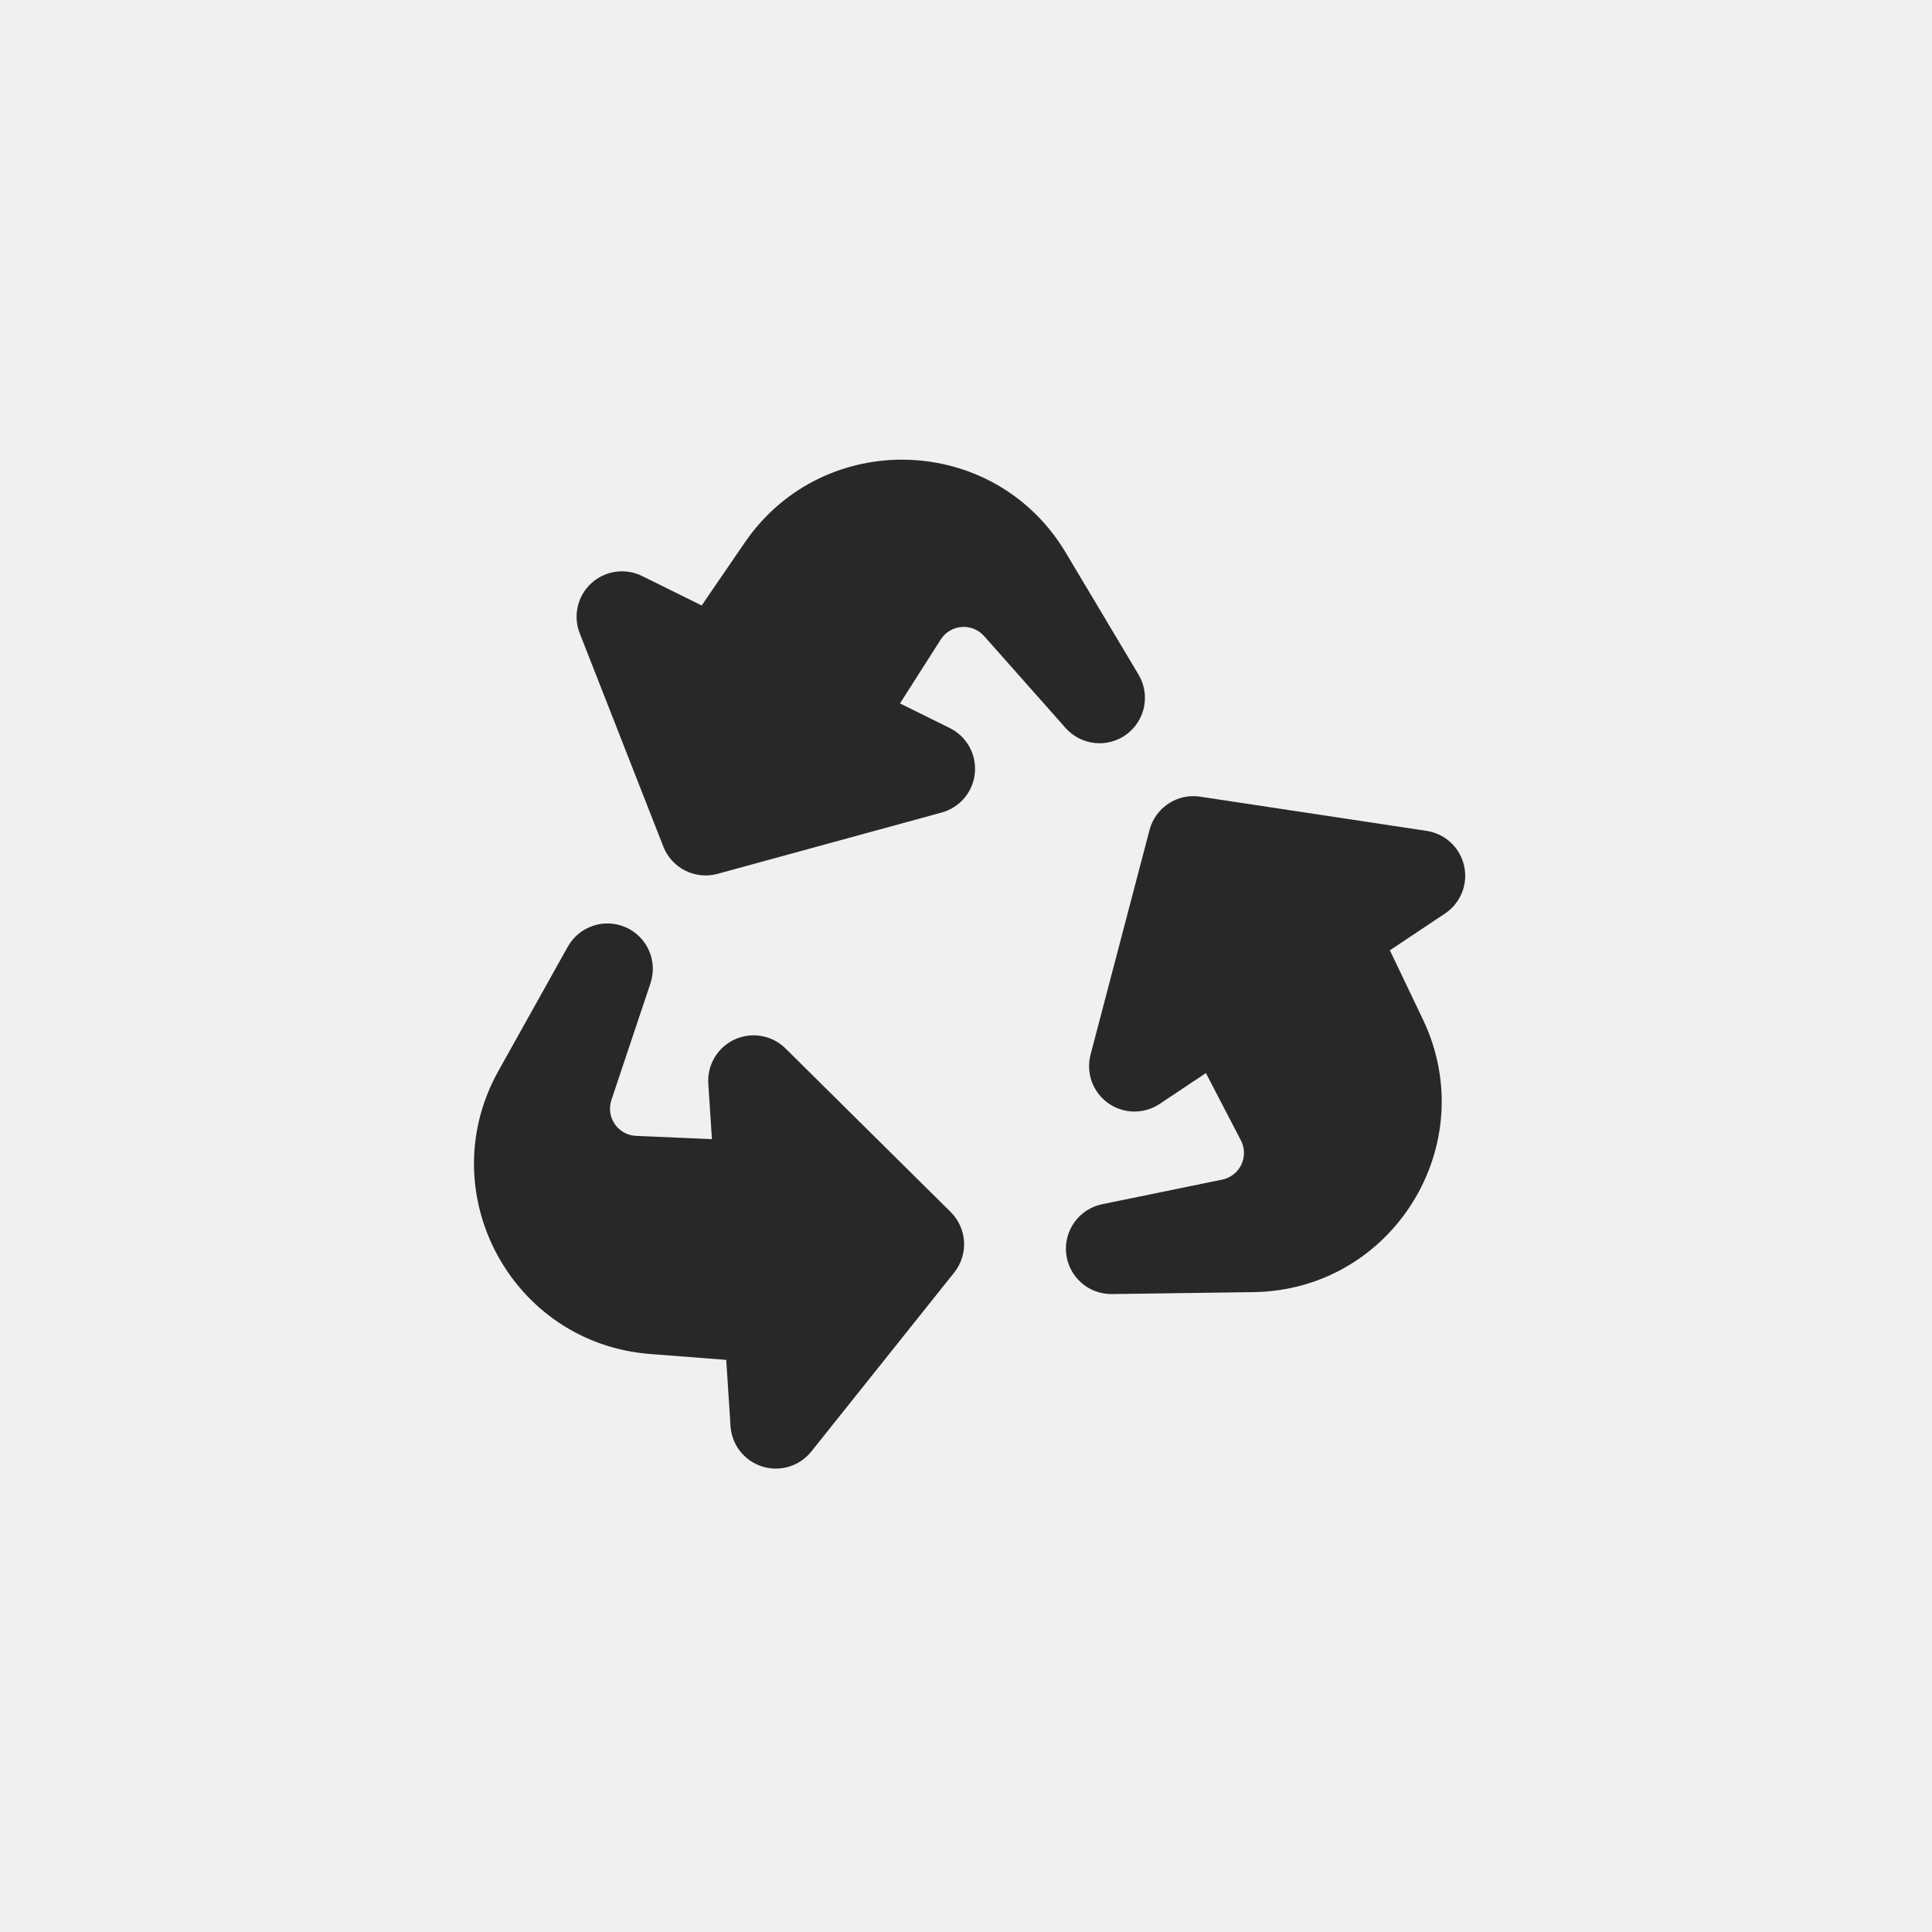
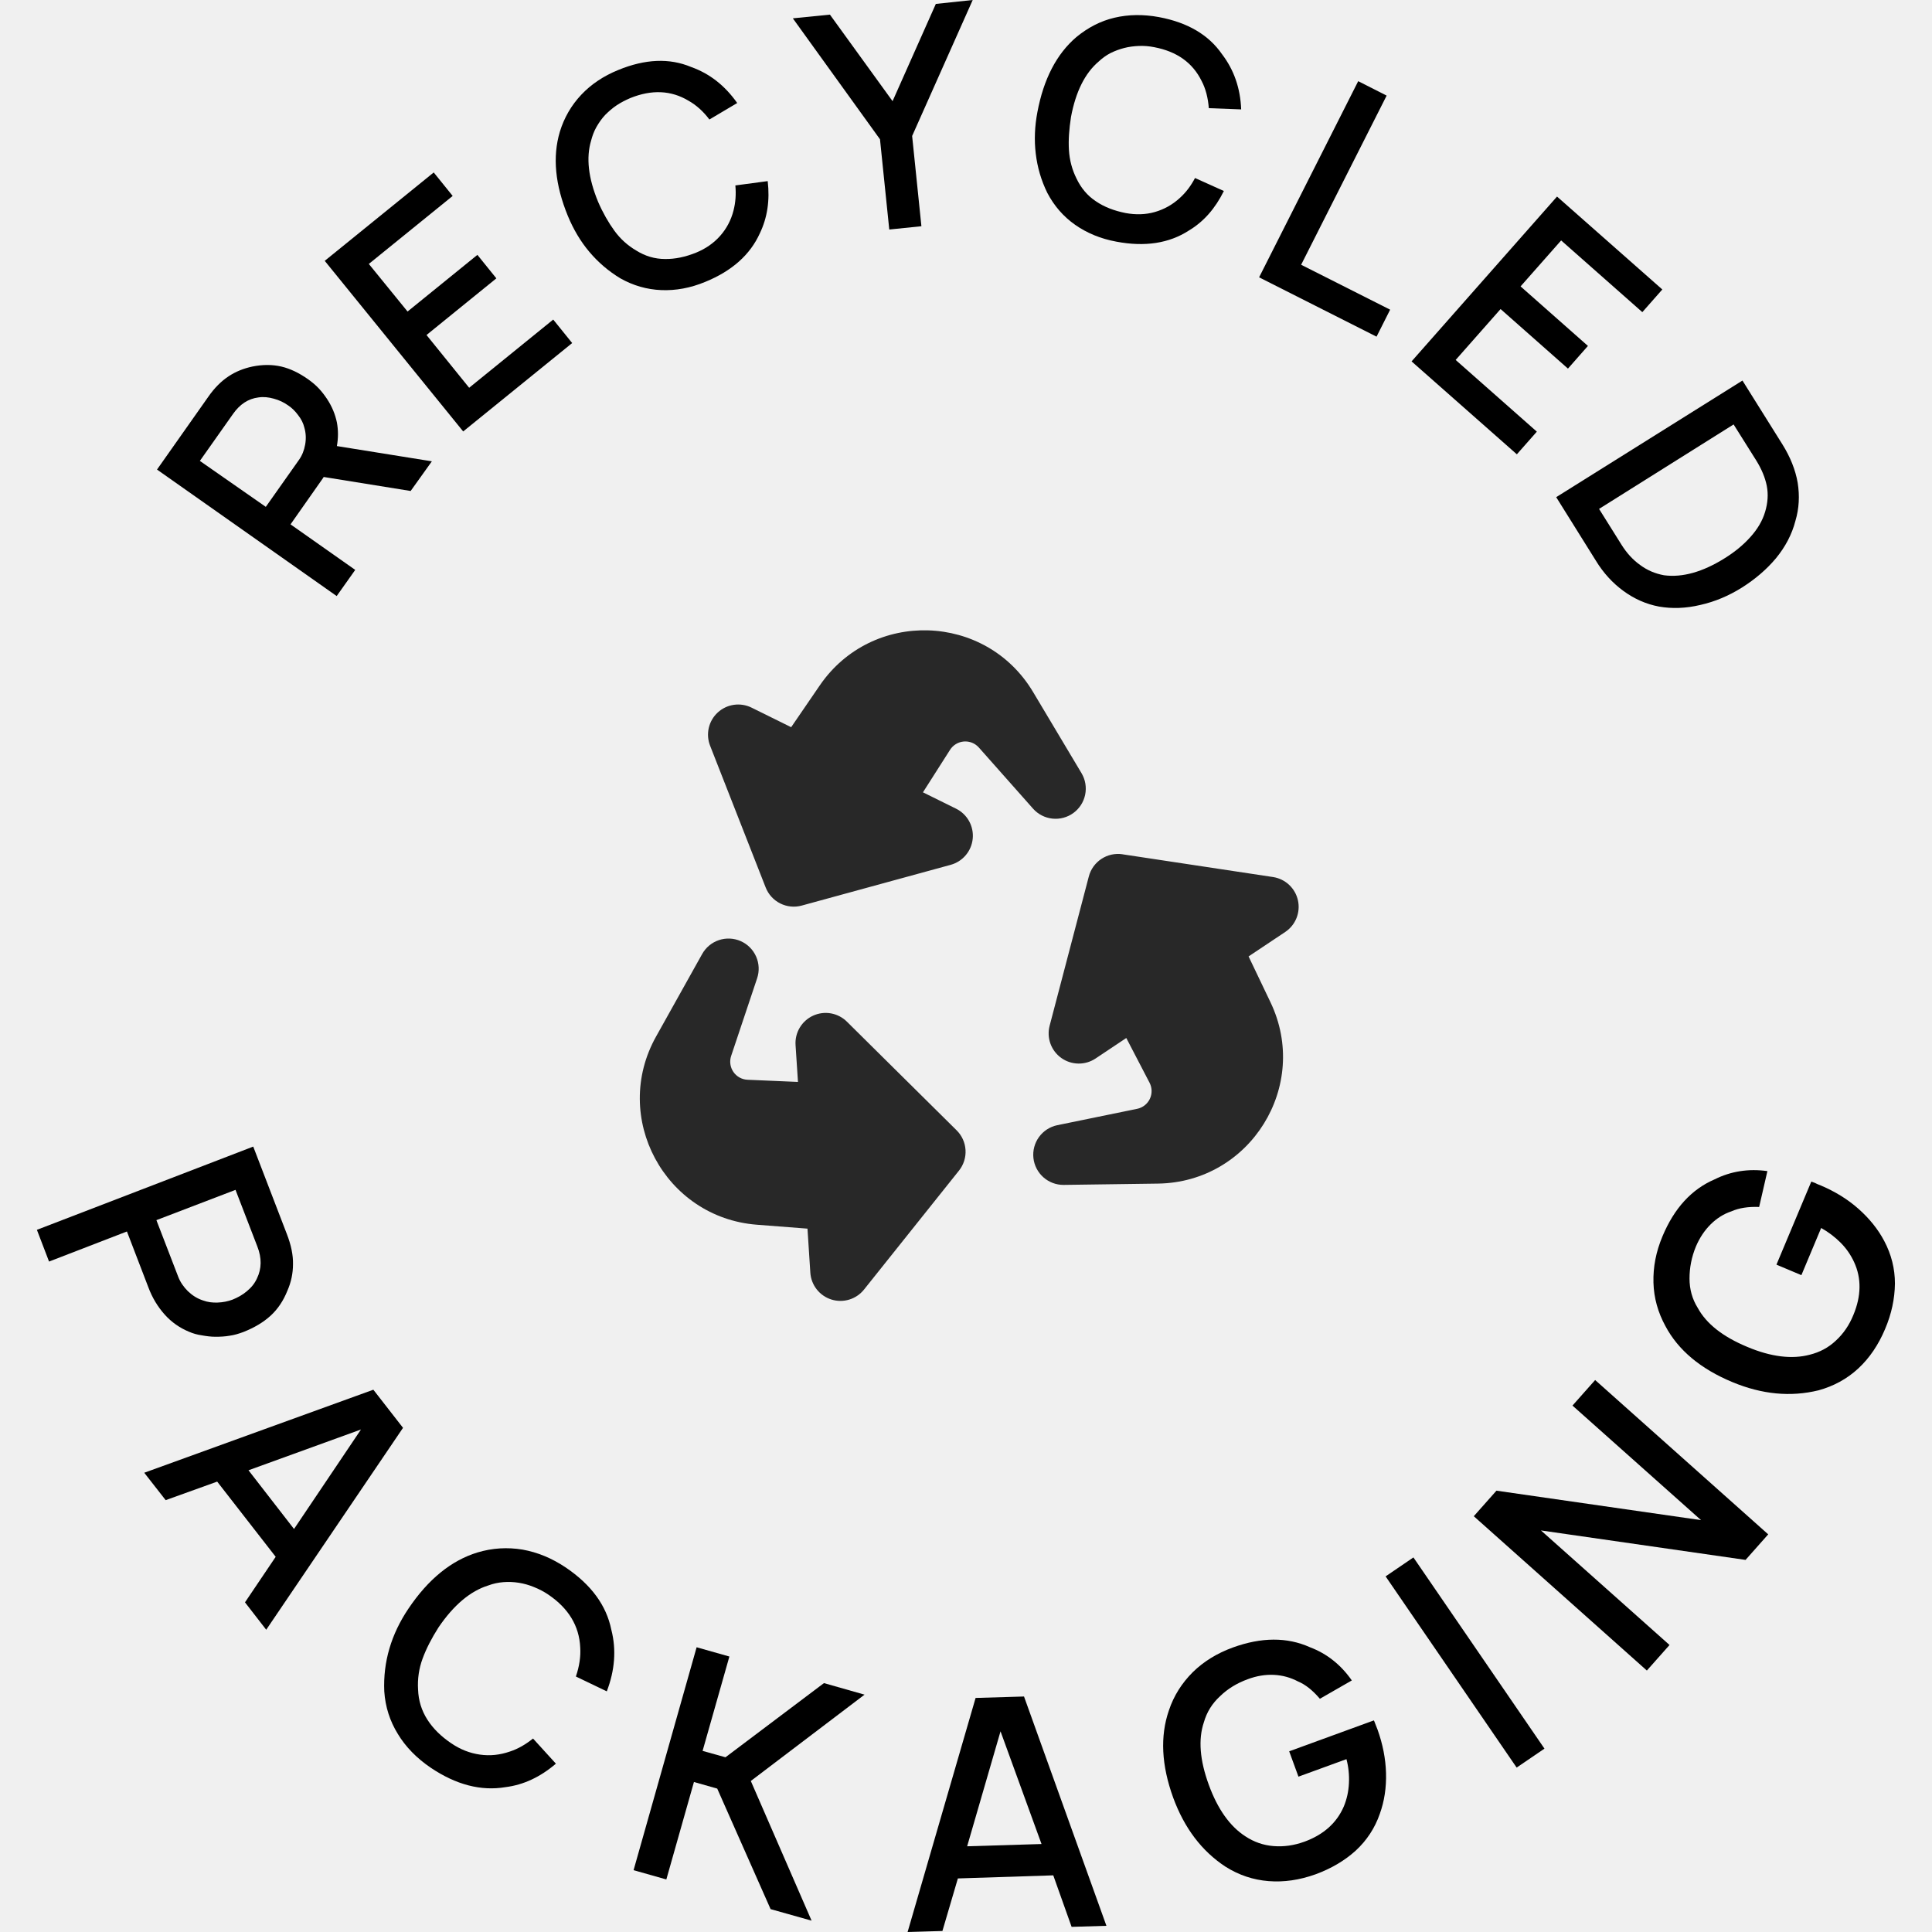
- <svg xmlns="http://www.w3.org/2000/svg" width="950" height="950" viewBox="0 0 950 950" fill="none">
-   <path fill-rule="evenodd" clip-rule="evenodd" d="M524.071 271.786C489.071 213 404.893 210.357 366.214 266.786L345.036 297.714L315.75 283.25C311.709 281.248 307.157 280.517 302.693 281.153C298.229 281.789 294.062 283.762 290.741 286.812C287.421 289.862 285.101 293.847 284.089 298.241C283.077 302.635 283.419 307.233 285.071 311.428L326.178 416.286C328.187 421.418 332.024 425.625 336.95 428.098C341.875 430.57 347.541 431.133 352.857 429.678L463.036 399.536C467.401 398.34 471.3 395.845 474.215 392.382C477.13 388.92 478.923 384.652 479.357 380.147C479.791 375.641 478.845 371.111 476.644 367.155C474.444 363.2 471.093 360.007 467.036 358L442.536 345.893L462.571 314.464C463.683 312.713 465.186 311.245 466.962 310.174C468.737 309.103 470.738 308.459 472.805 308.293C474.872 308.126 476.949 308.442 478.873 309.216C480.798 309.989 482.516 311.199 483.893 312.75L524 358C527.692 362.145 532.795 364.766 538.315 365.351C543.835 365.937 549.375 364.444 553.854 361.165C558.333 357.886 561.43 353.056 562.54 347.618C563.649 342.179 562.693 336.522 559.857 331.75L524.071 271.786ZM590.143 391.714C584.703 390.899 579.153 392.122 574.559 395.147C569.965 398.172 566.65 402.788 565.25 408.107L536.25 518.571C535.099 522.95 535.307 527.575 536.846 531.833C538.385 536.091 541.183 539.78 544.868 542.411C548.553 545.042 552.95 546.49 557.477 546.563C562.004 546.637 566.446 545.332 570.214 542.821L592.964 527.643L610.178 560.75C611.132 562.587 611.646 564.619 611.682 566.688C611.718 568.757 611.274 570.806 610.384 572.675C609.495 574.543 608.185 576.18 606.557 577.458C604.929 578.735 603.026 579.617 601 580.036L541.75 592.178C536.355 593.34 531.581 596.459 528.35 600.933C525.12 605.407 523.661 610.919 524.256 616.406C524.851 621.892 527.457 626.964 531.571 630.642C535.686 634.32 541.017 636.343 546.536 636.321L616.393 635.357C684.786 634.393 729.178 562.857 699.607 501.143L683.428 467.286L710.571 449.178C714.306 446.678 717.199 443.109 718.872 438.938C720.545 434.766 720.919 430.187 719.947 425.8C718.974 421.412 716.7 417.42 713.421 414.346C710.143 411.272 706.013 409.259 701.571 408.571L590.214 391.75L590.143 391.714ZM469.214 625.714C472.644 621.404 474.359 615.978 474.03 610.479C473.7 604.981 471.349 599.798 467.428 595.928L386.286 515.571C383.068 512.376 378.954 510.237 374.49 509.438C370.027 508.639 365.426 509.219 361.3 511.1C357.174 512.98 353.718 516.073 351.393 519.966C349.069 523.859 347.985 528.368 348.286 532.893L350.071 560.143L312.786 558.536C310.71 558.45 308.682 557.882 306.864 556.877C305.045 555.873 303.485 554.459 302.307 552.747C301.129 551.036 300.366 549.074 300.077 547.016C299.788 544.959 299.982 542.862 300.643 540.893L319.821 483.571C321.616 478.289 321.367 472.526 319.124 467.418C316.882 462.309 312.807 458.226 307.704 455.972C302.6 453.718 296.838 453.458 291.551 455.241C286.265 457.024 281.838 460.722 279.143 465.607L245.071 526.607C211.714 586.321 251.5 660.536 319.714 665.786L357.107 668.678L359.214 701.25C359.503 705.745 361.146 710.047 363.925 713.591C366.705 717.136 370.492 719.756 374.788 721.109C379.084 722.461 383.69 722.482 387.998 721.168C392.307 719.855 396.117 717.269 398.928 713.75L469.214 625.714Z" fill="#282828" />
+ <svg xmlns="http://www.w3.org/2000/svg" width="1152" height="1152" viewBox="0 0 1152 1152" fill="none">
+   <g clip-path="url(#clip0_152_515)">
+     <path d="M244.857 292.761L193.012 284.407L192.644 285.021L173.233 312.663L211.809 339.814L200.752 355.416L93.624 279.984L124.091 236.739C127.9 231.211 132.077 227.157 136.377 224.331C140.677 221.505 145.345 219.663 150.505 218.557C156.648 217.328 162.299 217.328 167.704 218.557C172.987 219.785 178.393 222.365 183.921 226.297C186.132 227.894 188.221 229.614 190.064 231.579C191.907 233.545 193.504 235.634 194.978 237.845C196.452 240.056 197.681 242.391 198.664 244.725C199.646 247.059 200.383 249.516 200.875 251.85C201.735 256.519 201.735 261.187 200.875 265.978L257.51 275.07L244.857 292.761ZM158.49 302.22L178.27 274.21C180.113 271.63 181.341 268.558 181.955 265.118C182.57 261.679 182.447 258.239 181.464 254.922C180.85 252.342 179.621 249.885 177.778 247.55C176.058 245.216 174.093 243.251 171.881 241.776C169.301 239.933 166.476 238.582 163.282 237.722C160.21 236.862 157.139 236.494 154.068 236.985C148.048 237.722 143.011 241.039 138.957 246.813L119.177 274.824L158.49 302.22Z" fill="black" />
+     <path d="M219.918 157.376L243.014 185.755L284.662 151.97L295.964 165.975L254.317 199.76L279.747 231.211L329.872 190.546L341.174 204.552L276.185 257.256L193.627 155.533L258.617 102.829L269.919 116.834L219.918 157.376Z" fill="black" />
+     <path d="M457.762 107.989C459.113 119.537 457.516 129.857 453.093 139.071C447.319 151.847 436.508 161.553 420.537 168.064C411.692 171.75 402.846 173.347 394.246 172.978C385.647 172.61 377.538 170.275 369.921 165.976C362.796 161.676 356.653 156.393 351.37 150.127C346.088 143.862 341.911 136.736 338.594 128.751C330.977 110.2 329.38 93.492 333.802 78.626C336.382 70.15 340.682 62.778 346.579 56.513C352.476 50.247 359.847 45.333 368.57 41.77C384.664 35.136 399.16 34.522 412.06 39.928C423.117 43.859 432.208 50.984 439.579 61.427L422.994 71.255C419.308 66.341 415.131 62.656 410.586 60.076C400.143 53.81 388.595 53.319 375.818 58.478C372.993 59.707 370.29 61.058 367.71 62.778C365.13 64.498 362.919 66.464 360.83 68.552C358.864 70.641 357.144 73.098 355.67 75.678C354.196 78.258 353.213 80.961 352.476 83.786C349.405 93.983 350.756 106.146 356.653 120.397C359.479 126.908 362.796 132.682 366.358 137.596C369.921 142.511 374.344 146.442 379.381 149.39C384.664 152.707 390.438 154.427 396.458 154.427C402.477 154.55 408.743 153.199 415.131 150.619C420.783 148.285 425.574 144.968 429.383 140.668C433.191 136.368 435.894 131.331 437.368 125.557C438.597 120.765 438.965 115.851 438.474 110.569L457.762 107.989Z" fill="black" />
+     <path d="M580.001 0L543.882 81.084L549.411 134.893L530.246 136.859L524.717 83.049L472.75 10.934L494.864 8.723L532.211 60.321L558.011 2.334L580.001 0Z" fill="black" />
+     <path d="M729.76 113.885C724.601 124.328 717.721 132.191 708.875 137.473C697.081 145.09 682.707 147.302 665.754 144.108C656.294 142.388 648.063 138.948 641.06 134.034C634.057 129.119 628.529 122.731 624.475 114.991C620.789 107.497 618.578 99.757 617.595 91.649C616.612 83.541 616.981 75.186 618.578 66.832C622.263 47.176 630.003 32.188 641.797 22.114C648.677 16.462 656.171 12.531 664.525 10.565C672.879 8.6 681.725 8.477 691.061 10.197C708.138 13.391 720.669 20.762 728.655 32.311C735.78 41.648 739.589 52.581 740.08 65.235L720.792 64.498C720.301 58.356 718.949 52.95 716.492 48.282C711.087 37.348 701.75 30.713 688.236 28.134C685.164 27.519 682.093 27.274 679.145 27.396C676.073 27.519 673.125 27.888 670.299 28.625C667.474 29.362 664.771 30.345 662.068 31.696C659.488 33.048 657.154 34.768 655.065 36.733C646.957 43.613 641.429 54.67 638.603 69.781C637.497 76.906 637.006 83.418 637.374 89.438C637.743 95.457 639.217 101.109 641.92 106.514C644.623 112.166 648.431 116.711 653.468 120.028C658.505 123.468 664.402 125.679 671.159 127.031C677.179 128.137 683.076 128.014 688.604 126.417C694.133 124.819 699.047 122.117 703.47 118.063C707.155 114.745 710.104 110.814 712.561 106.146L729.76 113.885Z" fill="black" />
+     <path d="M826.815 57.004L775.831 157.867L828.904 184.649L820.795 200.743L750.769 165.361L809.861 48.404L826.815 57.004Z" fill="black" />
+     <path d="M930.872 143.37L906.67 170.767L946.843 206.272L934.927 219.786L894.754 184.281L867.971 214.626L916.376 257.379L904.459 270.893L841.681 215.486L928.415 117.203L991.194 172.61L979.277 186.124L930.872 143.37Z" fill="black" />
+     <path d="M1070.56 310.574C1068.47 318.683 1064.54 326.054 1059.01 332.811C1053.48 339.445 1046.6 345.342 1038.62 350.379C1030.75 355.293 1022.64 358.733 1013.92 360.699C1005.2 362.787 996.968 363.033 989.228 361.681C981.365 360.207 974.363 357.013 967.974 352.345C961.586 347.676 956.057 341.656 951.635 334.408L927.924 296.446L1038.98 226.911L1062.82 264.996C1067.49 272.49 1070.56 280.107 1071.91 287.846C1073.14 295.586 1072.77 303.203 1070.56 310.574ZM992.176 343.008C1003.23 344.482 1015.4 341.042 1028.66 332.688C1034.56 329.002 1039.6 324.825 1043.77 320.157C1047.95 315.488 1050.9 310.574 1052.5 305.169C1054.09 299.886 1054.46 294.726 1053.48 289.689C1052.5 284.775 1050.41 279.738 1047.21 274.578L1033.7 253.079L953.477 303.449L966.868 324.825C969.94 329.74 973.625 333.794 977.925 336.865C982.225 340.059 986.894 342.025 992.176 343.008Z" fill="black" />
+     <path d="M112.789 794.127C107.138 791.793 102.224 788.353 98.169 783.807C94.115 779.262 90.798 773.856 88.464 767.591L75.687 734.297L29.248 752.234L22 733.314L150.996 683.681L171.022 735.771C173.602 742.406 174.83 748.425 174.707 753.831C174.707 759.236 173.602 764.519 171.39 769.556C168.933 775.699 165.616 780.613 161.316 784.544C157.016 788.476 151.611 791.67 145.099 794.25C142.397 795.233 139.694 796.093 136.868 796.461C134.043 796.953 131.217 797.075 128.514 797.075C125.689 797.075 122.986 796.707 120.283 796.215C117.58 795.847 115.123 795.11 112.789 794.127ZM138.588 774.962C141.66 773.733 144.608 772.136 147.188 769.925C149.891 767.713 151.856 765.256 153.208 762.308C156.033 756.534 156.156 750.145 153.454 743.265L140.431 709.481L93.255 727.54L106.278 761.325C107.506 764.519 109.472 767.345 112.052 769.925C114.755 772.505 117.703 774.348 121.143 775.453C123.846 776.436 126.671 776.805 129.743 776.682C133.06 776.559 135.885 775.945 138.588 774.962Z" fill="black" />
+     <path d="M164.388 928.283L129.497 883.442L98.784 894.499L86.007 878.159L222.62 828.649L240.311 851.377L158.736 971.774L146.082 955.434L164.388 928.283ZM175.322 911.698L215.249 852.36L148.171 876.685L175.322 911.698Z" fill="black" />
+     <path d="M331.469 1051.63C322.132 1059.61 312.181 1064.28 301.37 1065.63C286.75 1068.09 271.885 1064.16 256.897 1054.09C248.543 1048.43 241.909 1041.68 237.24 1033.94C232.449 1026.2 229.746 1017.72 229.132 1008.51C228.763 999.784 229.746 991.307 232.203 982.953C234.66 974.599 238.469 966.737 243.506 959.243C255.3 941.674 269.059 930.495 284.662 925.703C293.63 923.001 302.598 922.509 311.567 923.983C320.535 925.581 329.135 929.143 337.366 934.672C352.6 944.991 361.568 957.277 364.517 971.774C367.588 983.69 366.605 995.976 361.814 1008.51L343.386 999.661C345.474 993.519 346.334 987.745 345.966 982.216C345.351 969.439 338.963 958.997 327.046 950.888C324.343 949.046 321.518 947.571 318.446 946.343C315.498 945.114 312.427 944.254 309.355 943.763C306.284 943.272 303.213 943.149 300.141 943.394C297.07 943.64 294.121 944.254 291.173 945.36C280.485 948.677 270.533 957.031 261.442 970.422C257.388 976.811 254.194 982.953 251.983 988.973C249.771 994.993 248.911 1001.14 249.28 1007.4C249.525 1014.04 251.368 1019.93 254.808 1025.34C258.248 1030.74 263.039 1035.41 269.059 1039.47C274.465 1043.15 280.116 1045.36 286.136 1046.22C292.156 1047.08 298.053 1046.47 304.073 1044.38C308.987 1042.78 313.532 1040.08 317.832 1036.64L331.469 1051.63Z" fill="black" />
+     <path d="M459.482 1138.36L427.663 1066.49L413.78 1062.56L397.318 1120.67L377.784 1115.14L415.377 982.216L434.911 987.744L418.94 1044.01L432.577 1047.82L491.301 1003.59L515.503 1010.47L447.688 1061.95L483.93 1145.24L459.482 1138.36Z" fill="black" />
+     <path d="M628.037 1118.22L571.156 1120.06L561.942 1151.39L541.18 1152L581.721 1012.44L610.592 1011.58L659.734 1148.31L638.971 1148.93L628.037 1118.22ZM621.035 1099.54L596.587 1032.34L576.684 1100.89L621.035 1099.54Z" fill="black" />
+     <path d="M821.41 1031.36C824.481 1039.96 826.201 1048.56 826.447 1057.16C826.693 1065.88 825.464 1073.99 822.761 1081.48C819.813 1090.08 814.899 1097.45 808.387 1103.47C801.753 1109.49 793.768 1114.16 784.431 1117.6C774.848 1121.04 765.511 1122.39 756.42 1121.66C747.206 1120.92 738.729 1118.09 730.744 1113.06C716.493 1103.72 706.173 1089.96 699.539 1071.9C692.536 1052.61 691.676 1035.29 696.959 1019.93C699.908 1011.09 704.699 1003.59 711.21 997.081C717.721 990.693 725.707 985.779 735.167 982.339C752.12 976.196 767.477 976.073 781.114 982.216C791.188 986.024 799.542 992.659 806.053 1002L787.011 1012.93C782.711 1007.89 778.411 1004.45 773.988 1002.61C769.566 1000.28 764.774 998.924 759.615 998.678C754.455 998.433 749.295 999.293 744.012 1001.26C737.624 1003.59 732.095 1006.91 727.427 1011.46C722.758 1015.76 719.564 1020.91 717.844 1026.93C714.404 1037.13 715.387 1049.54 720.793 1064.28C726.075 1078.78 733.447 1089.1 742.661 1095C747.698 1098.31 753.226 1100.28 759.369 1100.77C765.512 1101.26 771.531 1100.4 777.674 1098.19C789.222 1094.01 797.085 1086.89 801.262 1077.18C803.105 1072.76 804.088 1068.21 804.333 1063.3C804.579 1058.39 804.088 1053.59 802.859 1048.93L774.234 1059.37L768.706 1044.26L819.199 1025.83C819.444 1026.2 819.69 1026.93 820.059 1027.92C820.304 1028.53 820.796 1029.76 821.41 1031.36Z" fill="black" />
+     <path d="M842.786 928.652L920.921 1042.66L904.336 1053.96L826.201 939.954L842.786 928.652Z" fill="black" />
+     <path d="M1014.29 906.415L937.629 838.109L951.143 822.875L1054.34 914.892L1040.83 930.126L918.833 912.558L995.493 980.865L981.979 996.099L878.782 904.081L892.296 888.847L1014.29 906.415Z" fill="black" />
+     <path d="M1085.79 706.901C1094.14 710.463 1101.64 715.009 1108.15 720.783C1114.66 726.557 1119.82 732.946 1123.51 739.948C1127.81 748.057 1129.9 756.534 1129.9 765.379C1129.77 774.347 1127.93 783.316 1124 792.53C1120.07 801.867 1114.78 809.729 1108.03 815.995C1101.27 822.26 1093.28 826.56 1084.32 829.017C1067.73 833.071 1050.65 831.474 1032.96 824.103C1014.04 816.241 1000.65 805.061 993.036 790.687C988.614 782.579 986.156 773.979 985.911 764.765C985.665 755.551 987.385 746.46 991.316 737.123C998.319 720.415 1008.64 709.112 1022.4 703.215C1031.98 698.424 1042.55 696.704 1053.85 698.301L1048.93 719.677C1042.42 719.432 1036.9 720.292 1032.47 722.257C1027.68 723.854 1023.5 726.557 1019.94 730.12C1016.26 733.806 1013.43 738.106 1011.22 743.265C1008.64 749.531 1007.41 755.919 1007.41 762.308C1007.41 768.696 1009.01 774.593 1012.32 779.876C1017.48 789.336 1027.31 797.075 1041.81 803.095C1056.06 809.115 1068.59 810.589 1079.16 807.764C1085.05 806.289 1090.21 803.587 1094.64 799.41C1099.18 795.233 1102.62 790.196 1105.08 784.176C1109.87 772.75 1109.99 762.185 1105.57 752.602C1103.6 748.302 1100.9 744.371 1097.46 740.931C1094.02 737.491 1090.09 734.543 1085.91 732.209L1074.12 760.342L1059.25 754.076L1080.02 704.566C1080.39 704.689 1081.12 704.935 1082.11 705.304C1082.97 705.795 1084.19 706.286 1085.79 706.901Z" fill="black" />
+   </g>
+   <path fill-rule="evenodd" clip-rule="evenodd" d="M616.052 412.709C587.842 365.328 519.994 363.198 488.819 408.679L471.749 433.608L448.145 421.95C444.888 420.336 441.219 419.747 437.621 420.26C434.023 420.772 430.664 422.362 427.988 424.821C425.311 427.279 423.442 430.491 422.626 434.032C421.81 437.574 422.086 441.28 423.418 444.661L456.55 529.176C458.169 533.313 461.262 536.704 465.232 538.697C469.202 540.69 473.768 541.144 478.053 539.971L566.857 515.676C570.376 514.712 573.518 512.701 575.867 509.91C578.217 507.119 579.662 503.68 580.012 500.049C580.362 496.417 579.599 492.765 577.826 489.577C576.052 486.389 573.351 483.816 570.081 482.198L550.334 472.44L566.483 447.108C567.379 445.697 568.59 444.513 570.021 443.65C571.453 442.787 573.065 442.268 574.731 442.134C576.397 442 578.071 442.255 579.622 442.878C581.173 443.502 582.558 444.477 583.668 445.727L615.994 482.198C618.97 485.539 623.083 487.652 627.532 488.123C631.981 488.595 636.447 487.392 640.057 484.749C643.667 482.107 646.163 478.213 647.057 473.83C647.952 469.446 647.181 464.887 644.895 461.041L616.052 412.709ZM669.305 509.372C664.921 508.715 660.448 509.7 656.745 512.139C653.042 514.577 650.37 518.297 649.242 522.584L625.868 611.619C624.94 615.148 625.108 618.876 626.348 622.308C627.589 625.74 629.844 628.713 632.814 630.834C635.784 632.954 639.328 634.121 642.977 634.18C646.625 634.239 650.206 633.187 653.243 631.164L671.579 618.93L685.454 645.615C686.222 647.095 686.637 648.733 686.666 650.401C686.695 652.068 686.337 653.72 685.62 655.226C684.903 656.732 683.847 658.052 682.535 659.081C681.223 660.11 679.69 660.822 678.056 661.159L630.301 670.946C625.952 671.882 622.105 674.396 619.501 678.002C616.897 681.608 615.721 686.051 616.2 690.473C616.68 694.895 618.78 698.983 622.097 701.948C625.413 704.912 629.71 706.543 634.158 706.525L690.463 705.748C745.587 704.971 781.368 647.313 757.533 597.571L744.494 570.282L766.371 555.688C769.381 553.673 771.713 550.796 773.061 547.434C774.409 544.072 774.711 540.381 773.927 536.845C773.143 533.308 771.31 530.091 768.668 527.613C766.025 525.135 762.696 523.513 759.117 522.959L669.363 509.401L669.305 509.372ZM571.837 697.976C574.601 694.502 575.984 690.128 575.718 685.696C575.452 681.264 573.557 677.087 570.398 673.968L504.996 609.201C502.403 606.625 499.087 604.901 495.489 604.257C491.892 603.614 488.183 604.081 484.858 605.596C481.532 607.112 478.747 609.605 476.873 612.743C474.999 615.881 474.126 619.515 474.368 623.162L475.808 645.125L445.755 643.83C444.082 643.761 442.448 643.303 440.982 642.493C439.517 641.684 438.259 640.544 437.31 639.164C436.36 637.785 435.745 636.204 435.512 634.545C435.279 632.887 435.435 631.197 435.968 629.61L451.426 583.409C452.873 579.151 452.672 574.506 450.864 570.389C449.057 566.271 445.773 562.98 441.659 561.164C437.546 559.347 432.901 559.137 428.641 560.574C424.38 562.012 420.812 564.992 418.639 568.929L391.178 618.095C364.292 666.225 396.359 726.042 451.34 730.273L481.479 732.605L483.177 758.858C483.41 762.48 484.734 765.948 486.974 768.805C489.214 771.662 492.266 773.774 495.729 774.864C499.192 775.954 502.904 775.97 506.377 774.912C509.849 773.853 512.92 771.769 515.187 768.933L571.837 697.976Z" fill="#282828" />
+   <defs>
+     <clipPath id="clip0_152_515">
+       <rect width="1107.9" height="1152" fill="white" transform="translate(22)" />
+     </clipPath>
+   </defs>
</svg>
